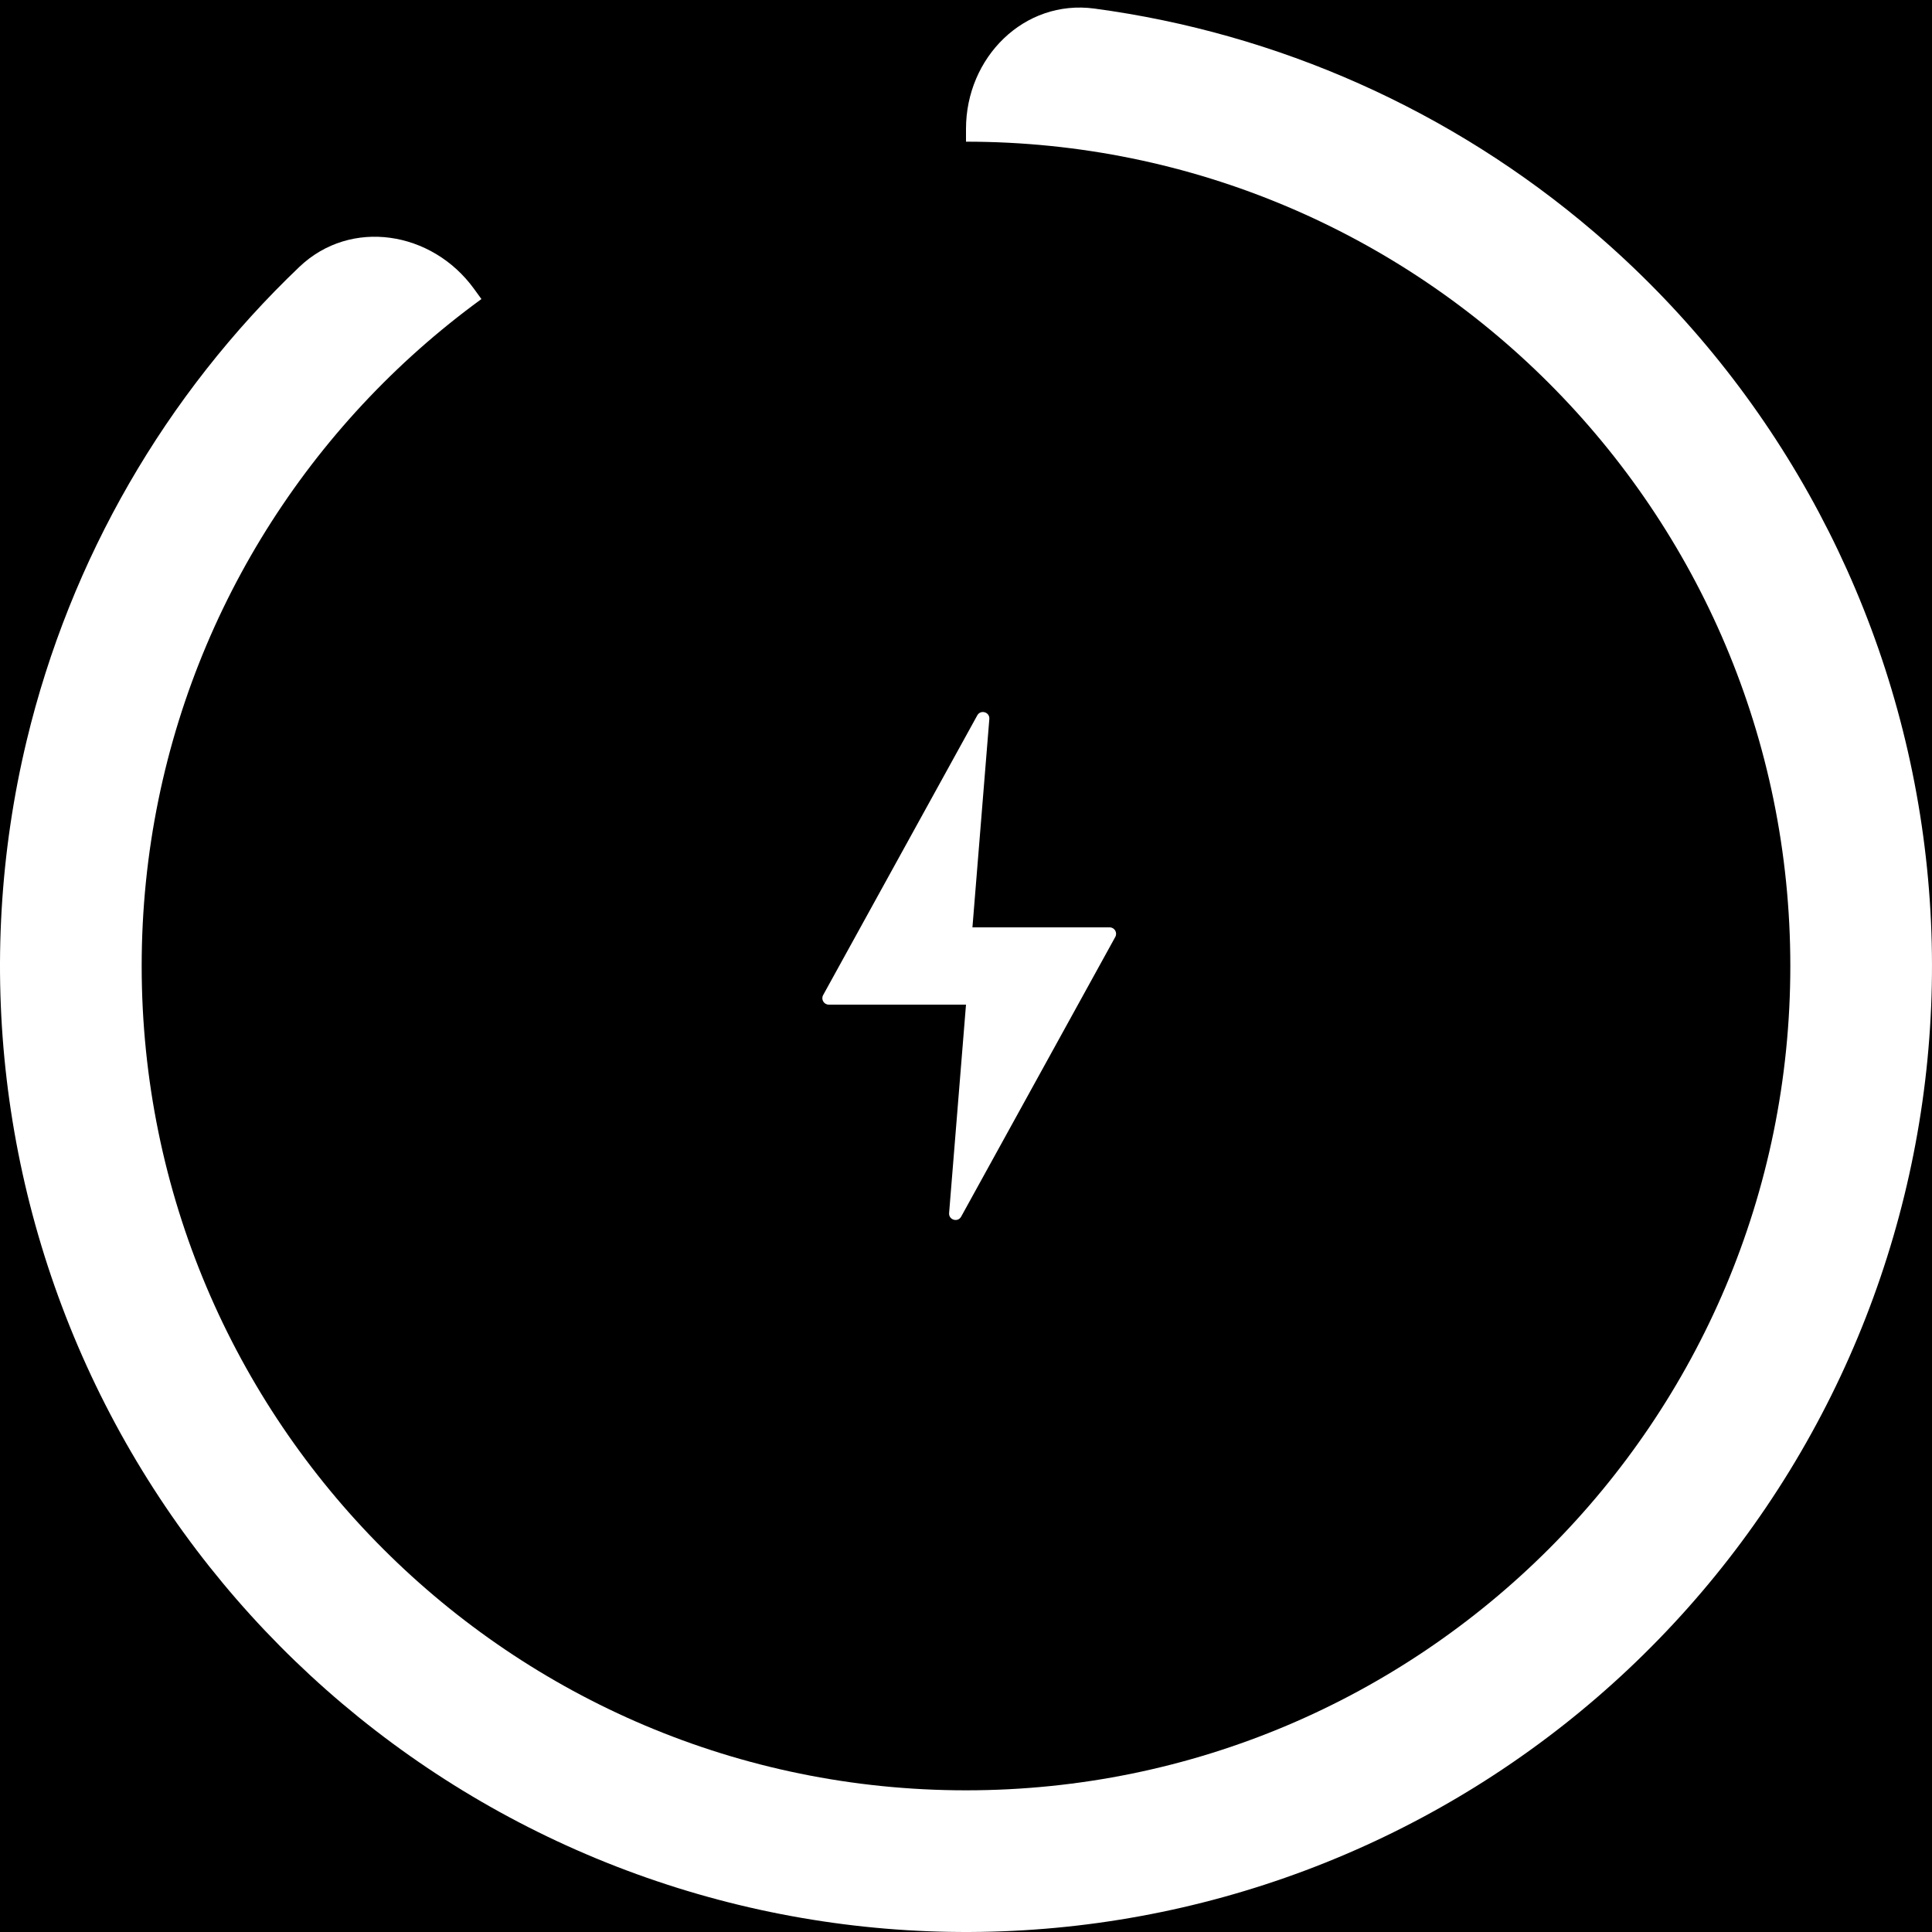
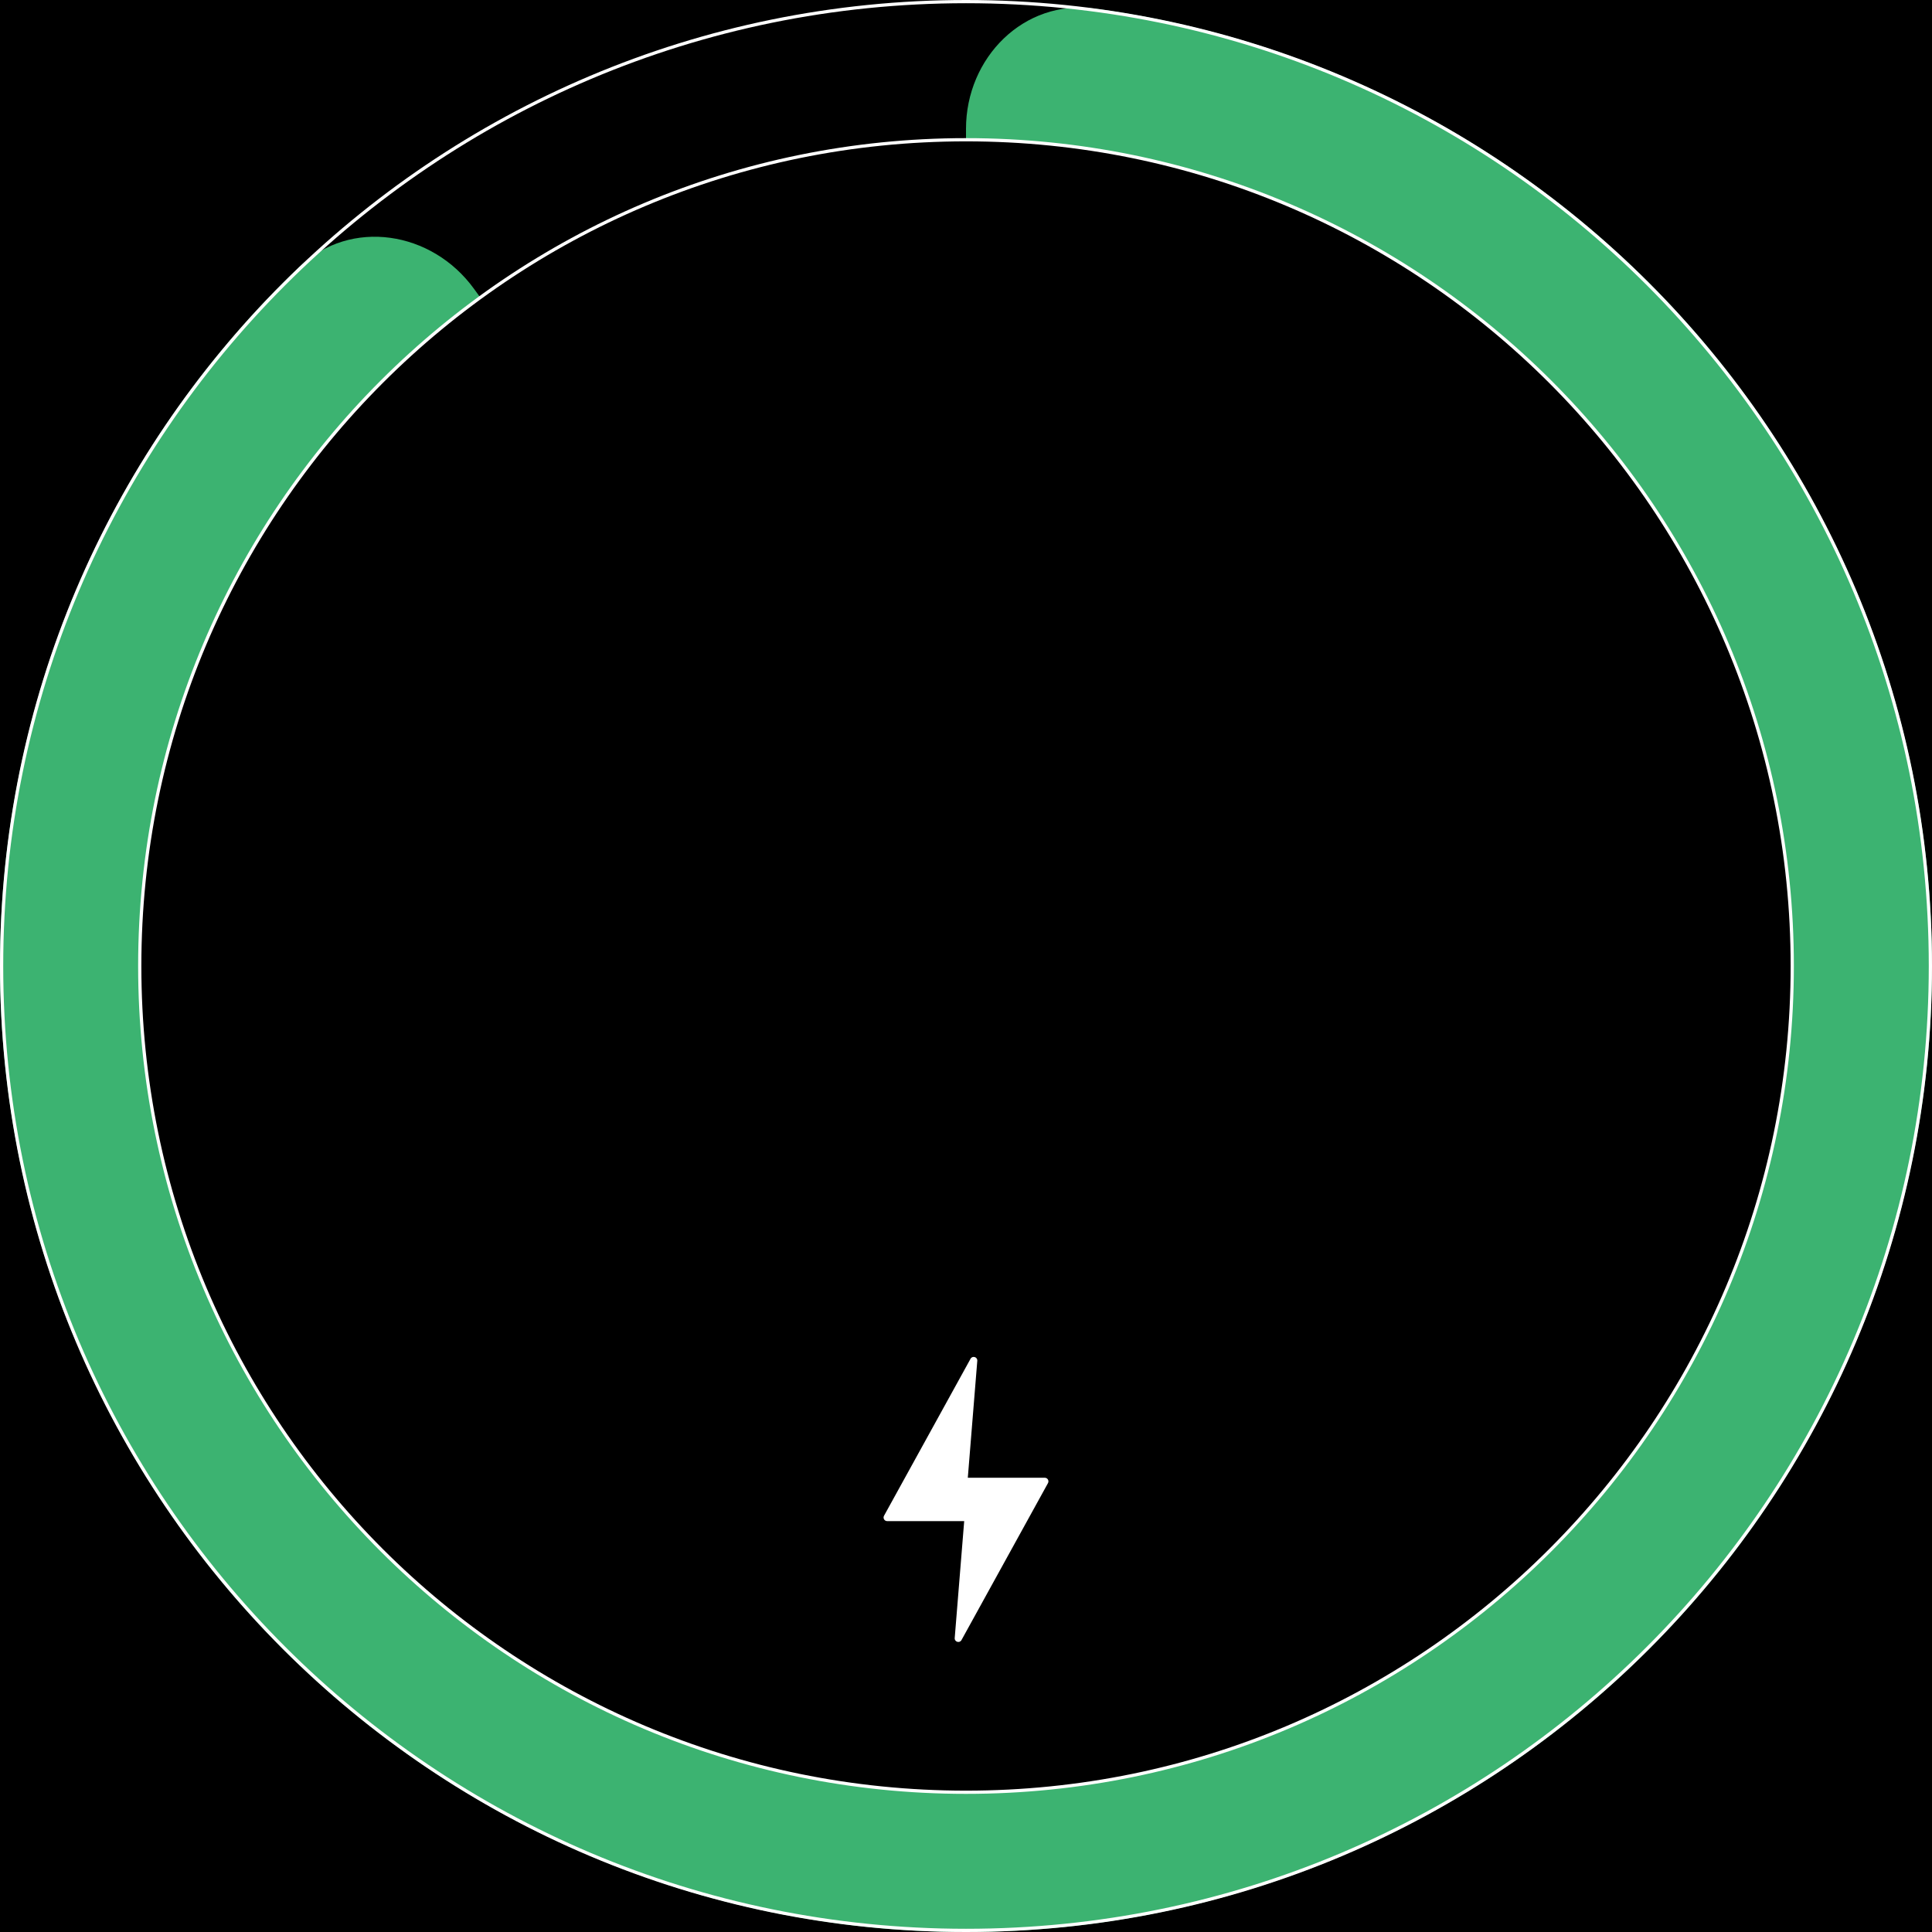
<svg xmlns="http://www.w3.org/2000/svg" width="300" height="300" viewBox="0 0 300 300" fill="none">
  <rect width="300" height="300" fill="black" />
-   <path d="M150 20C150 8.954 158.994 -0.137 169.941 1.331C198.42 5.151 225.355 17.096 247.417 35.939C274.575 59.135 292.566 91.259 298.153 126.535C303.74 161.811 296.557 197.922 277.896 228.375C259.235 258.827 230.32 281.622 196.353 292.658C162.385 303.695 125.594 302.25 92.597 288.582C59.601 274.914 32.563 249.921 16.349 218.099C0.135 186.276 -4.193 149.712 4.145 114.983C10.918 86.771 25.688 61.275 46.482 41.445C54.476 33.823 67.096 35.892 73.588 44.828L113.82 100.202C125.208 115.876 150 107.821 150 88.446L150 20Z" fill="white" />
-   <circle cx="150" cy="150" r="128" fill="black" />
-   <path d="M173.183 145.483L149.249 188.918C148.729 189.862 147.29 189.429 147.377 188.355L150 156H128.693C127.932 156 127.45 155.184 127.817 154.517L151.751 111.082C152.271 110.138 153.71 110.571 153.623 111.645L151 144H172.307C173.068 144 173.55 144.816 173.183 145.483Z" fill="white" />
+   <path d="M150 20C150 8.954 158.994 -0.137 169.941 1.331C198.42 5.151 225.355 17.096 247.417 35.939C274.575 59.135 292.566 91.259 298.153 126.535C303.74 161.811 296.557 197.922 277.896 228.375C259.235 258.827 230.32 281.622 196.353 292.658C162.385 303.695 125.594 302.25 92.597 288.582C59.601 274.914 32.563 249.921 16.349 218.099C0.135 186.276 -4.193 149.712 4.145 114.983C10.918 86.771 25.688 61.275 46.482 41.445C54.476 33.823 67.096 35.892 73.588 44.828L113.82 100.202C125.208 115.876 150 107.821 150 88.446L150 20Z" fill="mediumseagreen" />
+   <circle cx="150" cy="150" r="149.75" stroke="white" stroke-width="0.5" />
+   <circle cx="150" cy="150" r="128.3" fill="black" stroke="white" stroke-width="0.5" />
+   <path d="M162.73 230.297L149.298 254.672C149.006 255.202 148.199 254.959 148.247 254.357L149.72 236.199L137.762 236.199C137.336 236.199 137.064 235.742 137.27 235.367L150.703 210.992C150.995 210.462 151.802 210.705 151.753 211.307L150.281 229.465L162.238 229.465C162.665 229.465 162.935 229.922 162.73 230.297Z" fill="white" />
</svg>
